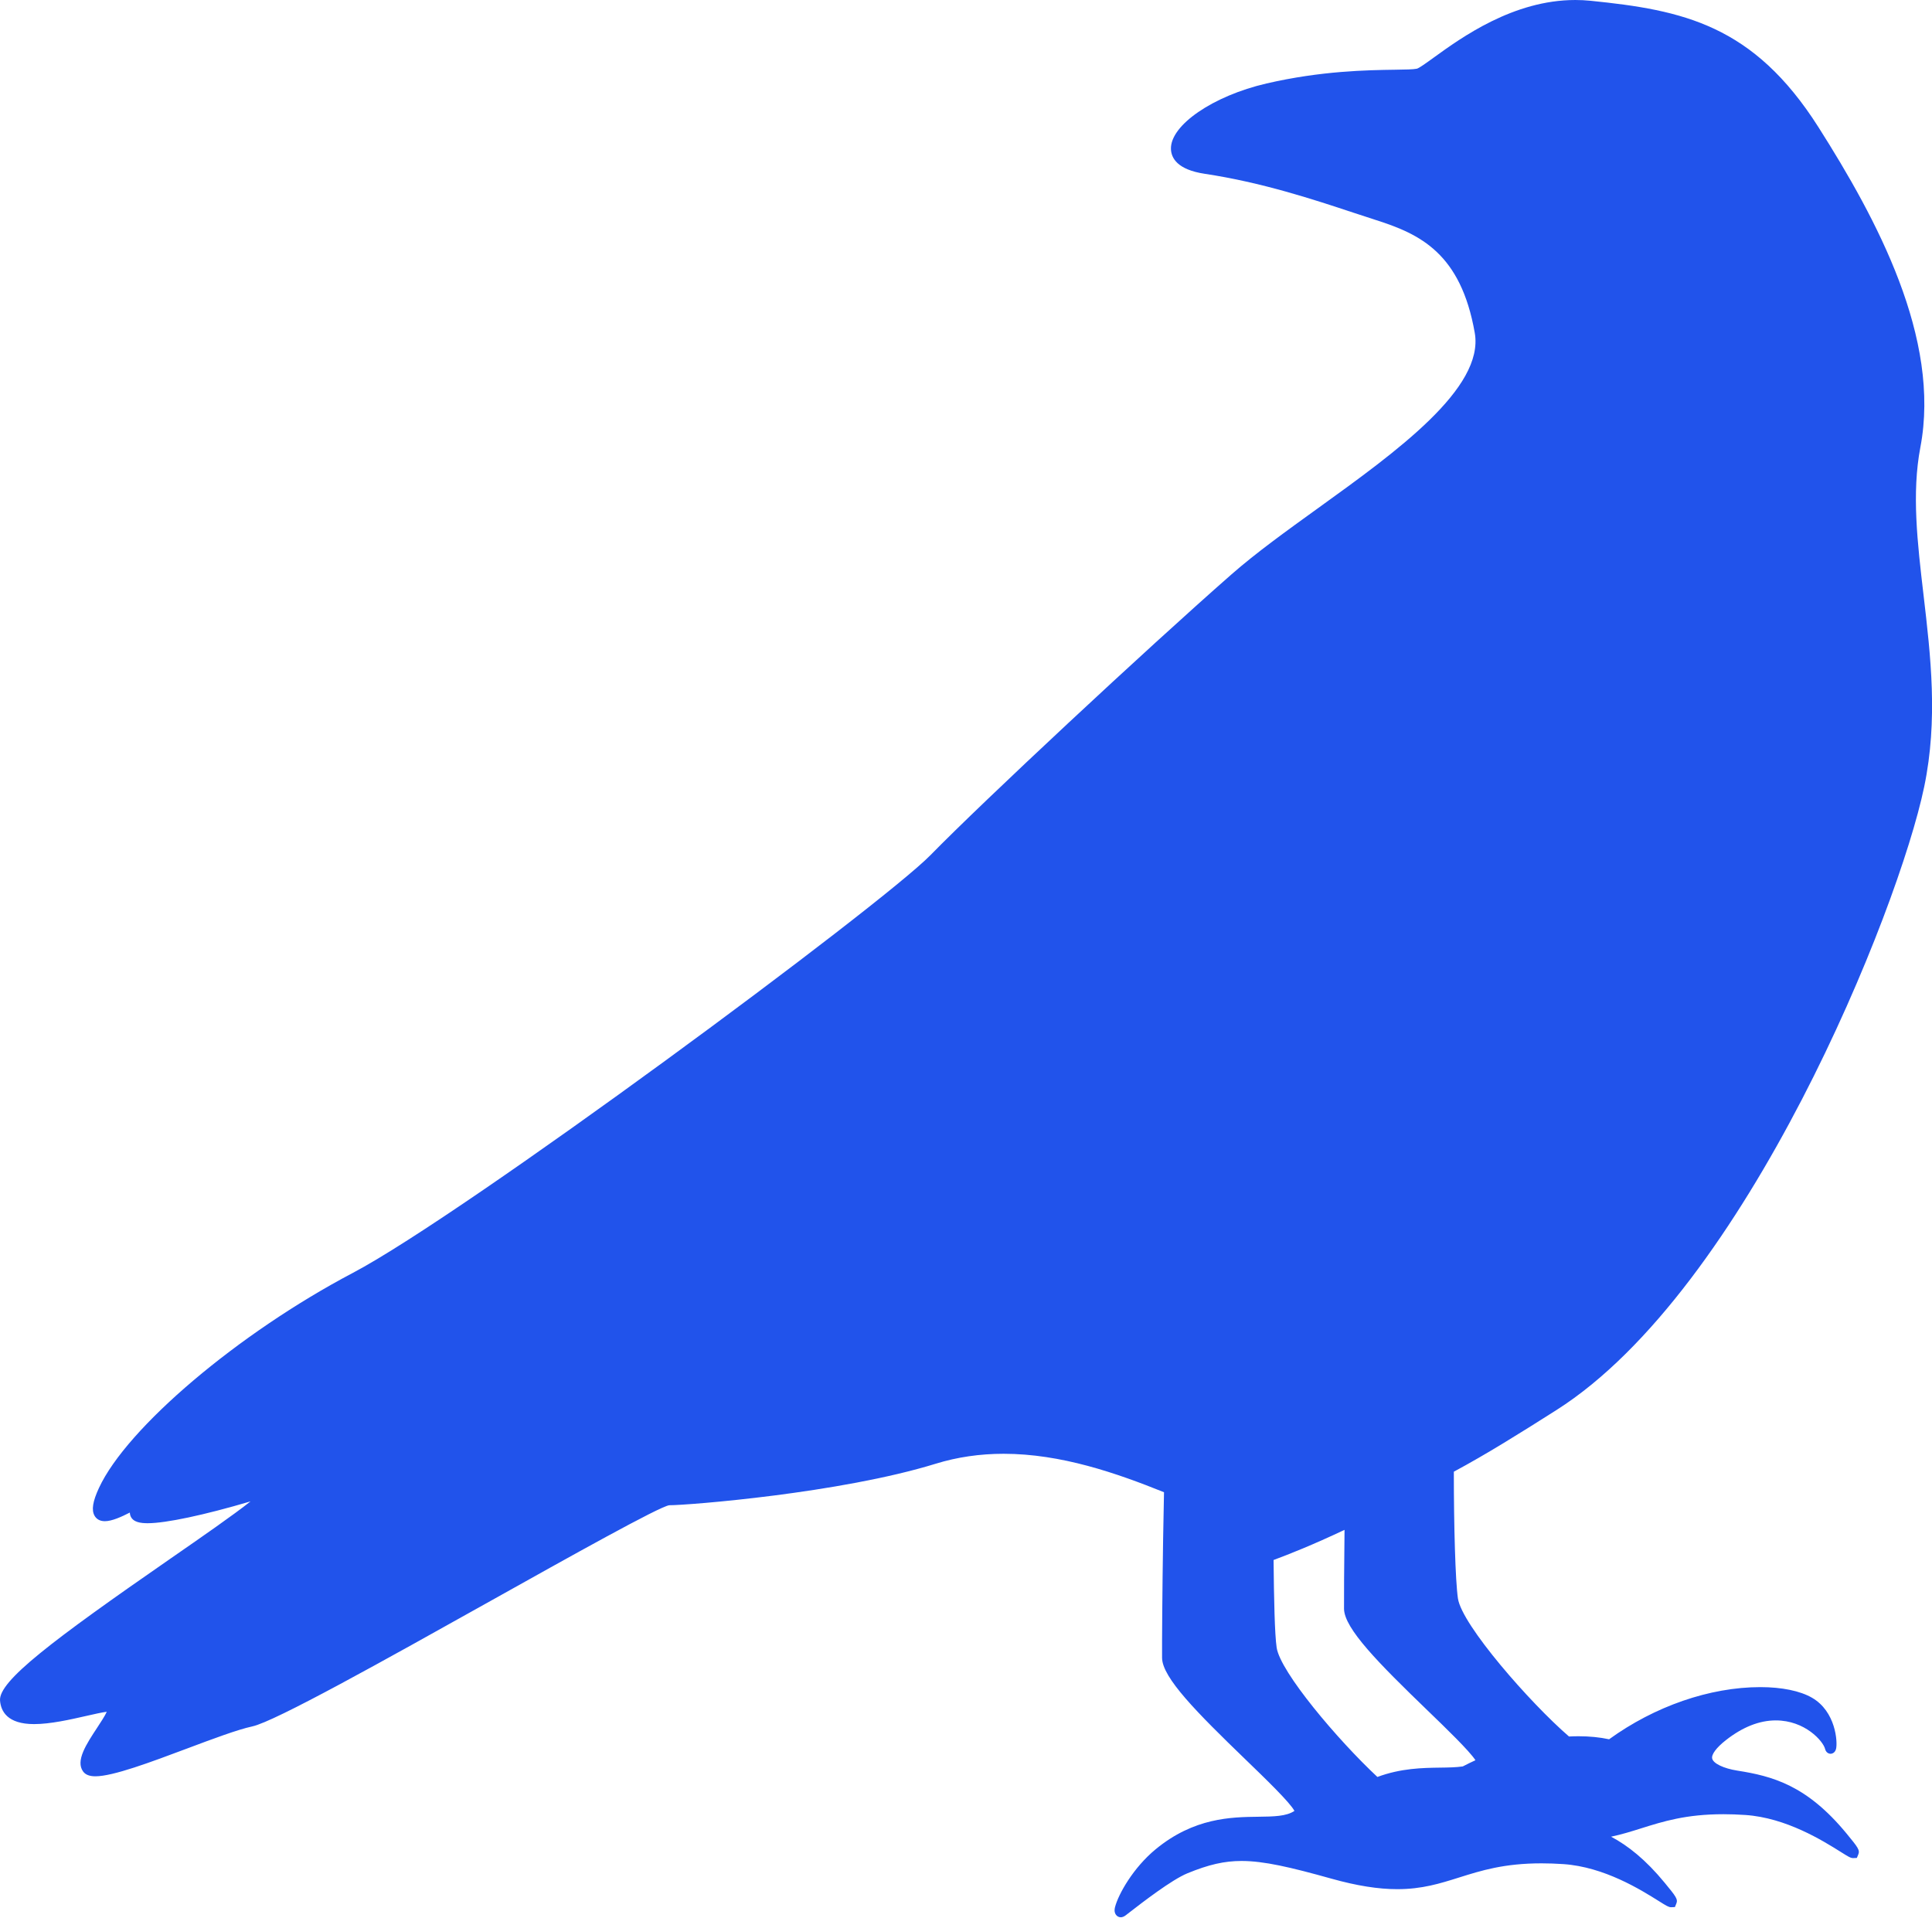
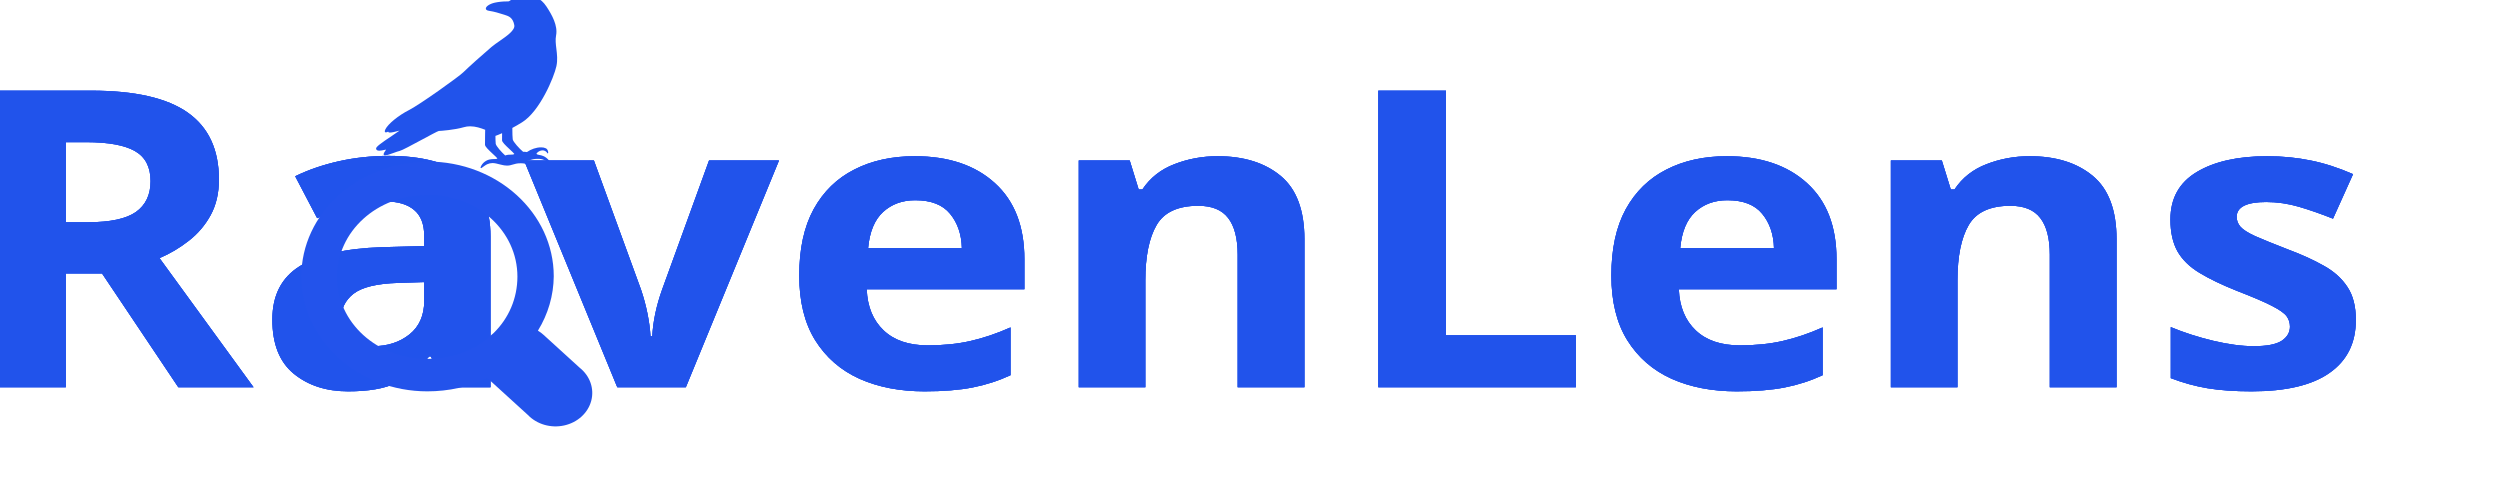
- <svg xmlns="http://www.w3.org/2000/svg" width="14.923mm" height="14.81mm" viewBox="0 0 14.923 14.81" version="1.1" id="svg1" xml:space="preserve">
-   <defs id="defs1" />
-   <g id="layer1" transform="translate(-95.08069,-147.5931)">
-     <g style="fill:#2153eb" id="g4" transform="translate(43.66119,133.527)">
-       <g id="g3" transform="translate(0.1622951,0.6491803)">
-         <g id="g2" fill="currentColor" transform="matrix(0.04140618,0,0,0.0447169,171.0204,18.46421)">
-           <g id="g1" transform="translate(-2697.974,-127.4826)">
-             <path d="m 164.528,150.509 c 2.597,-11.582 1.212,-22.53 -0.127,-33.119 -1.144,-9.042 -2.223,-17.581 -0.591,-25.51 3.869,-18.796 -8.128,-39.427 -19.013,-55.301 -12.143,-17.708 -25.283,-20.22 -42.522,-21.836 -0.932,-0.087 -1.884,-0.132 -2.829,-0.132 -11.568,0 -21.231,6.474 -26.423,9.952 -1.347,0.902 -2.739,1.835 -3.147,1.917 -0.646,0.129 -2.158,0.149 -4.071,0.175 -5.138,0.068 -13.736,0.183 -23.974,2.376 -9.976,2.138 -17.97,7.219 -17.821,11.327 0.056,1.556 1.194,3.561 6.298,4.274 10.694,1.495 20.149,4.392 27.746,6.719 1.502,0.46 2.911,0.892 4.218,1.277 8.22,2.426 15.813,5.741 18.413,19.486 1.809,9.558 -14.625,20.525 -29.123,30.202 -6.014,4.013 -11.693,7.804 -16.268,11.521 -15.954,12.963 -46.374,39.235 -56.119,48.467 -9.237,8.751 -86.918,62.013 -107.799,72.199 -21.338,10.409 -42.134,26.726 -47.345,37.147 -1.168,2.336 -1.418,3.816 -0.812,4.797 0.265,0.428 0.812,0.938 1.915,0.938 1.313,0 3.111,-0.757 4.662,-1.491 0.002,0.188 0.037,0.381 0.119,0.578 0.463,1.119 1.955,1.262 3.203,1.262 3.411,0 10.521,-1.401 19.192,-3.771 -3.114,2.302 -9.293,6.265 -14.915,9.871 -22.224,14.26 -32.093,21.185 -31.813,24.534 0.154,1.855 1.38,4.066 6.345,4.066 3.048,0 6.762,-0.783 9.747,-1.412 1.549,-0.326 2.891,-0.609 3.818,-0.717 -0.338,0.709 -1.205,1.928 -1.82,2.794 -1.992,2.802 -4.052,5.7 -2.585,7.534 0.44,0.551 1.189,0.819 2.287,0.819 3.285,0 10.301,-2.437 17.086,-4.794 4.844,-1.683 9.419,-3.272 12.184,-3.825 4.222,-0.844 24.688,-11.443 44.479,-21.693 14.766,-7.647 31.502,-16.314 33.303,-16.512 3.507,0 31.84,-2.067 49.711,-7.174 3.983,-1.138 8.238,-1.715 12.647,-1.715 10.719,0 21.066,3.333 29.931,6.643 -0.055,2.158 -0.109,4.802 -0.165,8.048 -0.151,8.905 -0.218,18.128 -0.196,20.565 0.029,3.404 6.457,9.411 15.534,17.525 3.734,3.338 8.317,7.436 9.159,8.91 -1.521,0.946 -3.853,0.974 -6.745,1.009 -5.052,0.061 -11.97,0.144 -19.146,5.616 -4.179,3.187 -6.942,7.744 -7.569,9.963 -0.059,0.205 -0.234,0.828 0.152,1.339 0.215,0.283 0.545,0.446 0.906,0.446 0.301,0 0.604,-0.112 0.93,-0.342 l 0.737,-0.527 c 2.341,-1.677 7.822,-5.605 10.766,-6.725 3.979,-1.514 6.902,-2.131 10.092,-2.131 4.188,0 9.138,1.076 16.806,3.063 4.696,1.216 8.705,1.808 12.256,1.808 4.619,0 7.973,-0.978 11.523,-2.013 4.131,-1.204 8.401,-2.449 15.383,-2.449 1.297,0 2.665,0.044 4.067,0.132 7.649,0.479 14.502,4.462 17.796,6.376 1.418,0.824 1.847,1.073 2.311,1.073 l 0.706,-0.028 0.265,-0.59 c 0.347,-0.771 -0.089,-1.261 -2.182,-3.619 -3.516,-3.959 -6.806,-6.381 -9.986,-7.947 1.944,-0.378 3.739,-0.896 5.584,-1.434 4.131,-1.204 8.401,-2.449 15.382,-2.449 1.297,0 2.665,0.044 4.067,0.132 7.649,0.479 14.503,4.462 17.796,6.375 1.419,0.825 1.848,1.073 2.312,1.073 l 0.706,-0.028 0.265,-0.59 c 0.347,-0.771 -0.089,-1.261 -2.182,-3.619 -7.444,-8.383 -13.889,-9.927 -20.382,-10.875 -2.55,-0.371 -4.478,-1.228 -4.688,-2.082 -0.173,-0.699 0.774,-1.882 2.534,-3.164 3.122,-2.274 6.262,-3.427 9.333,-3.427 5.441,0 8.826,3.572 9.194,4.93 0.166,0.616 0.653,0.834 1.021,0.834 0.375,0 0.87,-0.228 1.03,-0.868 0.301,-1.196 -0.06,-6.437 -4.487,-8.808 -2.211,-1.185 -5.633,-1.837 -9.636,-1.837 -9.456,0 -19.744,3.326 -28.221,9.011 -1.689,-0.342 -3.622,-0.526 -5.722,-0.526 -0.583,0 -1.17,0.018 -1.758,0.043 -7.241,-5.788 -19.983,-19.26 -20.717,-23.842 -0.483,-3.021 -0.765,-12.566 -0.765,-21.797 0,-0.035 0,-0.068 0,-0.103 6,-2.984 12.091,-6.5 19.155,-10.656 35.36,-20.796 63.799,-86.286 68.592,-107.668 z M 56.392,278.882 c -0.079,6.328 -0.111,11.825 -0.095,13.628 0.03,3.403 6.457,9.41 15.533,17.524 3.53,3.155 7.813,6.985 8.984,8.641 -0.794,0.338 -1.582,0.693 -2.362,1.069 -1.208,0.168 -2.619,0.19 -4.206,0.209 -3.271,0.04 -7.325,0.098 -11.724,1.612 -7.352,-6.351 -18.116,-18.122 -18.793,-22.343 -0.366,-2.289 -0.5,-8.327 -0.576,-15.135 2.92,-1.001 7.269,-2.596 13.239,-5.205 z" id="path1" fill="#2153eb" />
-           </g>
-         </g>
-       </g>
+ <svg xmlns="http://www.w3.org/2000/svg" xmlns:xlink="http://www.w3.org/1999/xlink" xml:space="preserve" width="260.667" height="50" fill="#2153eb" viewBox="0 0 230.715 10.798">
+   <g transform="translate(28.56 -14.604)">
+     <text xml:space="preserve" x="-31.249" y="34.904" style="font-size:39.815px;font-family:&quot;Berlin Sans FB&quot;;-inkscape-font-specification:&quot;Berlin Sans FB, Normal&quot;;fill:#2153eb;fill-opacity:1;fill-rule:nonzero;stroke-width:.096" transform="scale(1.03828 .96313)">
+       <tspan x="-31.249" y="34.904" style="font-style:normal;font-variant:normal;font-weight:600;font-stretch:normal;font-size:39.815px;font-family:&quot;Montserrat Alternates&quot;;-inkscape-font-specification:&quot;Montserrat Alternates, Semi-Bold&quot;;font-variant-ligatures:normal;font-variant-caps:normal;font-variant-numeric:normal;font-variant-east-asian:normal;fill:#2153eb;fill-opacity:1;fill-rule:nonzero;stroke-width:.096">RavenLens</tspan>
+     </text>
+     <text xml:space="preserve" id="a" x="-31.249" y="34.904" style="font-size:39.815px;font-family:&quot;Berlin Sans FB&quot;;-inkscape-font-specification:&quot;Berlin Sans FB, Normal&quot;;fill:#2153eb;fill-opacity:1;fill-rule:nonzero;stroke-width:.096" transform="scale(1.03828 .96313)">
+       <tspan x="-31.249" y="34.904" style="font-style:normal;font-variant:normal;font-weight:600;font-stretch:normal;font-size:39.815px;font-family:&quot;Montserrat Alternates&quot;;-inkscape-font-specification:&quot;Montserrat Alternates, Semi-Bold&quot;;font-variant-ligatures:normal;font-variant-caps:normal;font-variant-numeric:normal;font-variant-east-asian:normal;fill:#2153eb;fill-opacity:1;fill-rule:nonzero;stroke-width:.096">RavenLens</tspan>
+     </text>
+     <use xlink:href="#a" />
+     <g style="fill:#2353eb;fill-opacity:1">
+       <path d="M20.556 1.96c-1.786 0-3.24 1.416-3.24 3.155 0 1.74 1.454 3.155 3.24 3.155.546 0 1.083-.126 1.537-.37a.926.901 0 0 0 .12.117l.926.902A.944.92 0 1 0 24.47 7.62l-.925-.901a.926.901 0 0 0-.148-.118 3.05 3.05 0 0 0 .407-1.496c0-1.74-1.453-3.155-3.24-3.155zm0 .902c1.287 0 2.314 1 2.314 2.253 0 .595-.222 1.145-.61 1.55l-.029.027a.926.901 0 0 0-.12.118c-.407.36-.962.567-1.564.567-1.287 0-2.314-1-2.314-2.253 0-1.253 1.027-2.253 2.314-2.253z" style="fill:#2353eb;fill-opacity:1;stroke-width:.913" transform="matrix(3.59065 0 0 3.35563 -62.928 6.241)" />
    </g>
  </g>
+   <path d="M51.35-10.626c.12-.559.057-1.086-.005-1.597-.053-.436-.103-.847-.028-1.23.18-.906-.377-1.9-.881-2.665-.563-.854-1.173-.975-1.972-1.053a1.364 1.364 0 0 0-.131-.006c-.537 0-.985.312-1.225.48-.063.043-.127.088-.146.092-.03.006-.1.007-.19.008a5.23 5.23 0 0 0-1.11.115c-.463.103-.834.348-.827.546.003.075.055.172.292.206.496.072.934.212 1.286.324l.196.061c.381.117.733.277.854.94.084.46-.678.99-1.35 1.456a10.4 10.4 0 0 0-.755.555c-.74.625-2.15 1.891-2.602 2.336-.428.422-4.03 2.99-4.998 3.48-.99.502-1.954 1.289-2.196 1.791-.054.113-.066.184-.037.231.012.021.037.046.088.046a.588.588 0 0 0 .217-.072c0 .009.001.018.005.028.021.054.09.06.149.06.158 0 .487-.067.89-.181a16.9 16.9 0 0 1-.692.475c-1.03.688-1.488 1.022-1.475 1.183.007.09.064.196.294.196.141 0 .313-.038.452-.068.072-.016.134-.03.177-.034-.016.034-.056.092-.084.134-.093.135-.188.275-.12.363.02.027.055.04.106.04.152 0 .477-.118.792-.231.225-.081.437-.158.565-.185.196-.04 1.145-.551 2.062-1.045.685-.369 1.461-.787 1.545-.796.162 0 1.476-.1 2.305-.346a2.05 2.05 0 0 1 .586-.083c.497 0 .977.16 1.388.32l-.008.388c-.007.43-.01.874-.009.992.001.164.3.453.72.845.174.16.386.358.425.429-.07.046-.179.047-.313.049-.234.003-.555.007-.887.27a1.107 1.107 0 0 0-.351.48c-.003.01-.011.04.007.065a.05.05 0 0 0 .042.022.073.073 0 0 0 .043-.017l.034-.025c.109-.081.363-.27.5-.324a1.21 1.21 0 0 1 .467-.103c.194 0 .424.052.78.148.217.058.403.087.568.087.214 0 .37-.047.534-.097.192-.058.39-.118.713-.118.06 0 .124.002.189.006.355.023.672.215.825.307.066.04.086.052.107.052l.033-.001.012-.029c.016-.037-.004-.06-.101-.174a1.523 1.523 0 0 0-.463-.383c.09-.019.173-.043.259-.07.191-.057.39-.117.713-.117.06 0 .124.002.189.006.354.023.672.215.825.307.066.04.086.052.107.052l.033-.001.012-.029c.016-.037-.004-.06-.101-.174-.345-.404-.644-.479-.945-.525-.118-.017-.208-.059-.218-.1-.008-.034.036-.09.118-.152a.72.72 0 0 1 .433-.166c.252 0 .409.173.426.238.008.03.03.04.047.04.018 0 .04-.01.048-.042.014-.057-.003-.31-.208-.424a.96.96 0 0 0-.447-.089c-.438 0-.915.16-1.308.435a1.3 1.3 0 0 0-.347-.024c-.336-.279-.927-.928-.96-1.149-.023-.146-.036-.606-.036-1.05v-.006c.278-.143.56-.313.888-.513 1.64-1.003 2.958-4.16 3.18-5.19zm-5.014 6.188c-.003.305-.005.57-.004.657.001.164.3.453.72.844.164.153.363.337.417.417a2.526 2.526 0 0 0-.11.052 1.6 1.6 0 0 1-.195.01c-.151.002-.34.004-.543.077-.341-.306-.84-.873-.872-1.077a7.89 7.89 0 0 1-.026-.73c.135-.048.337-.124.613-.25z" />
</svg>
